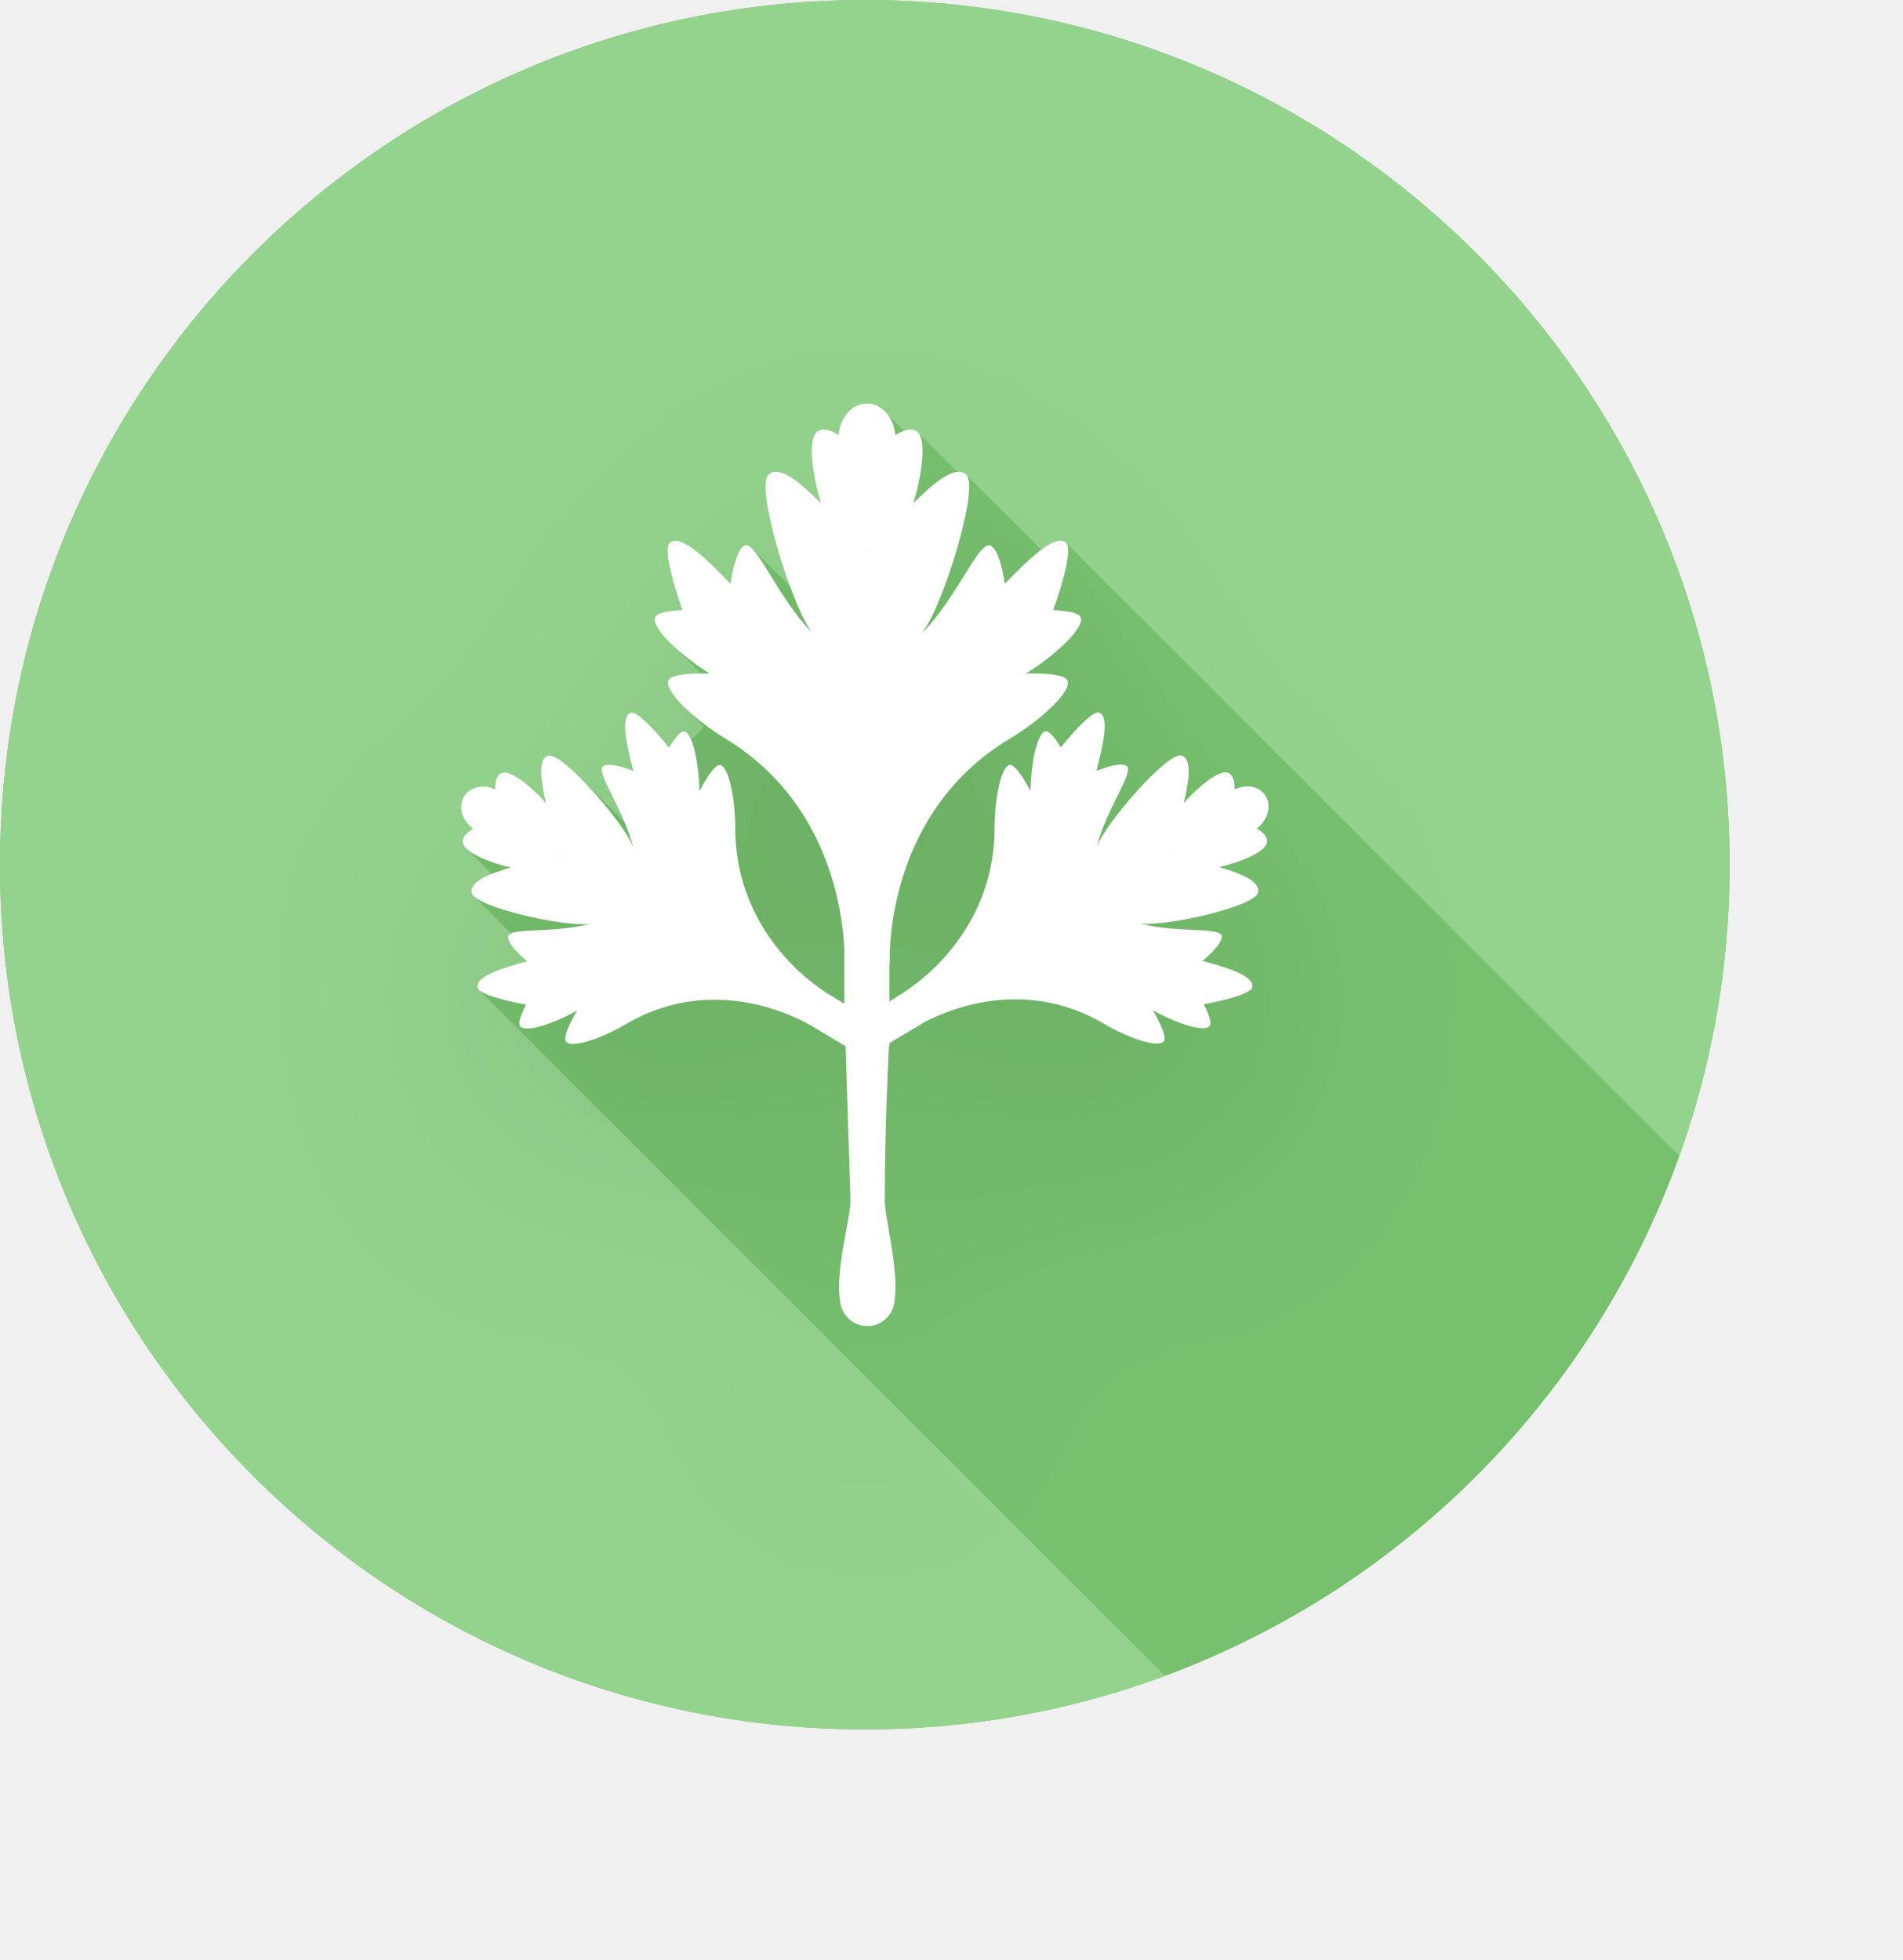
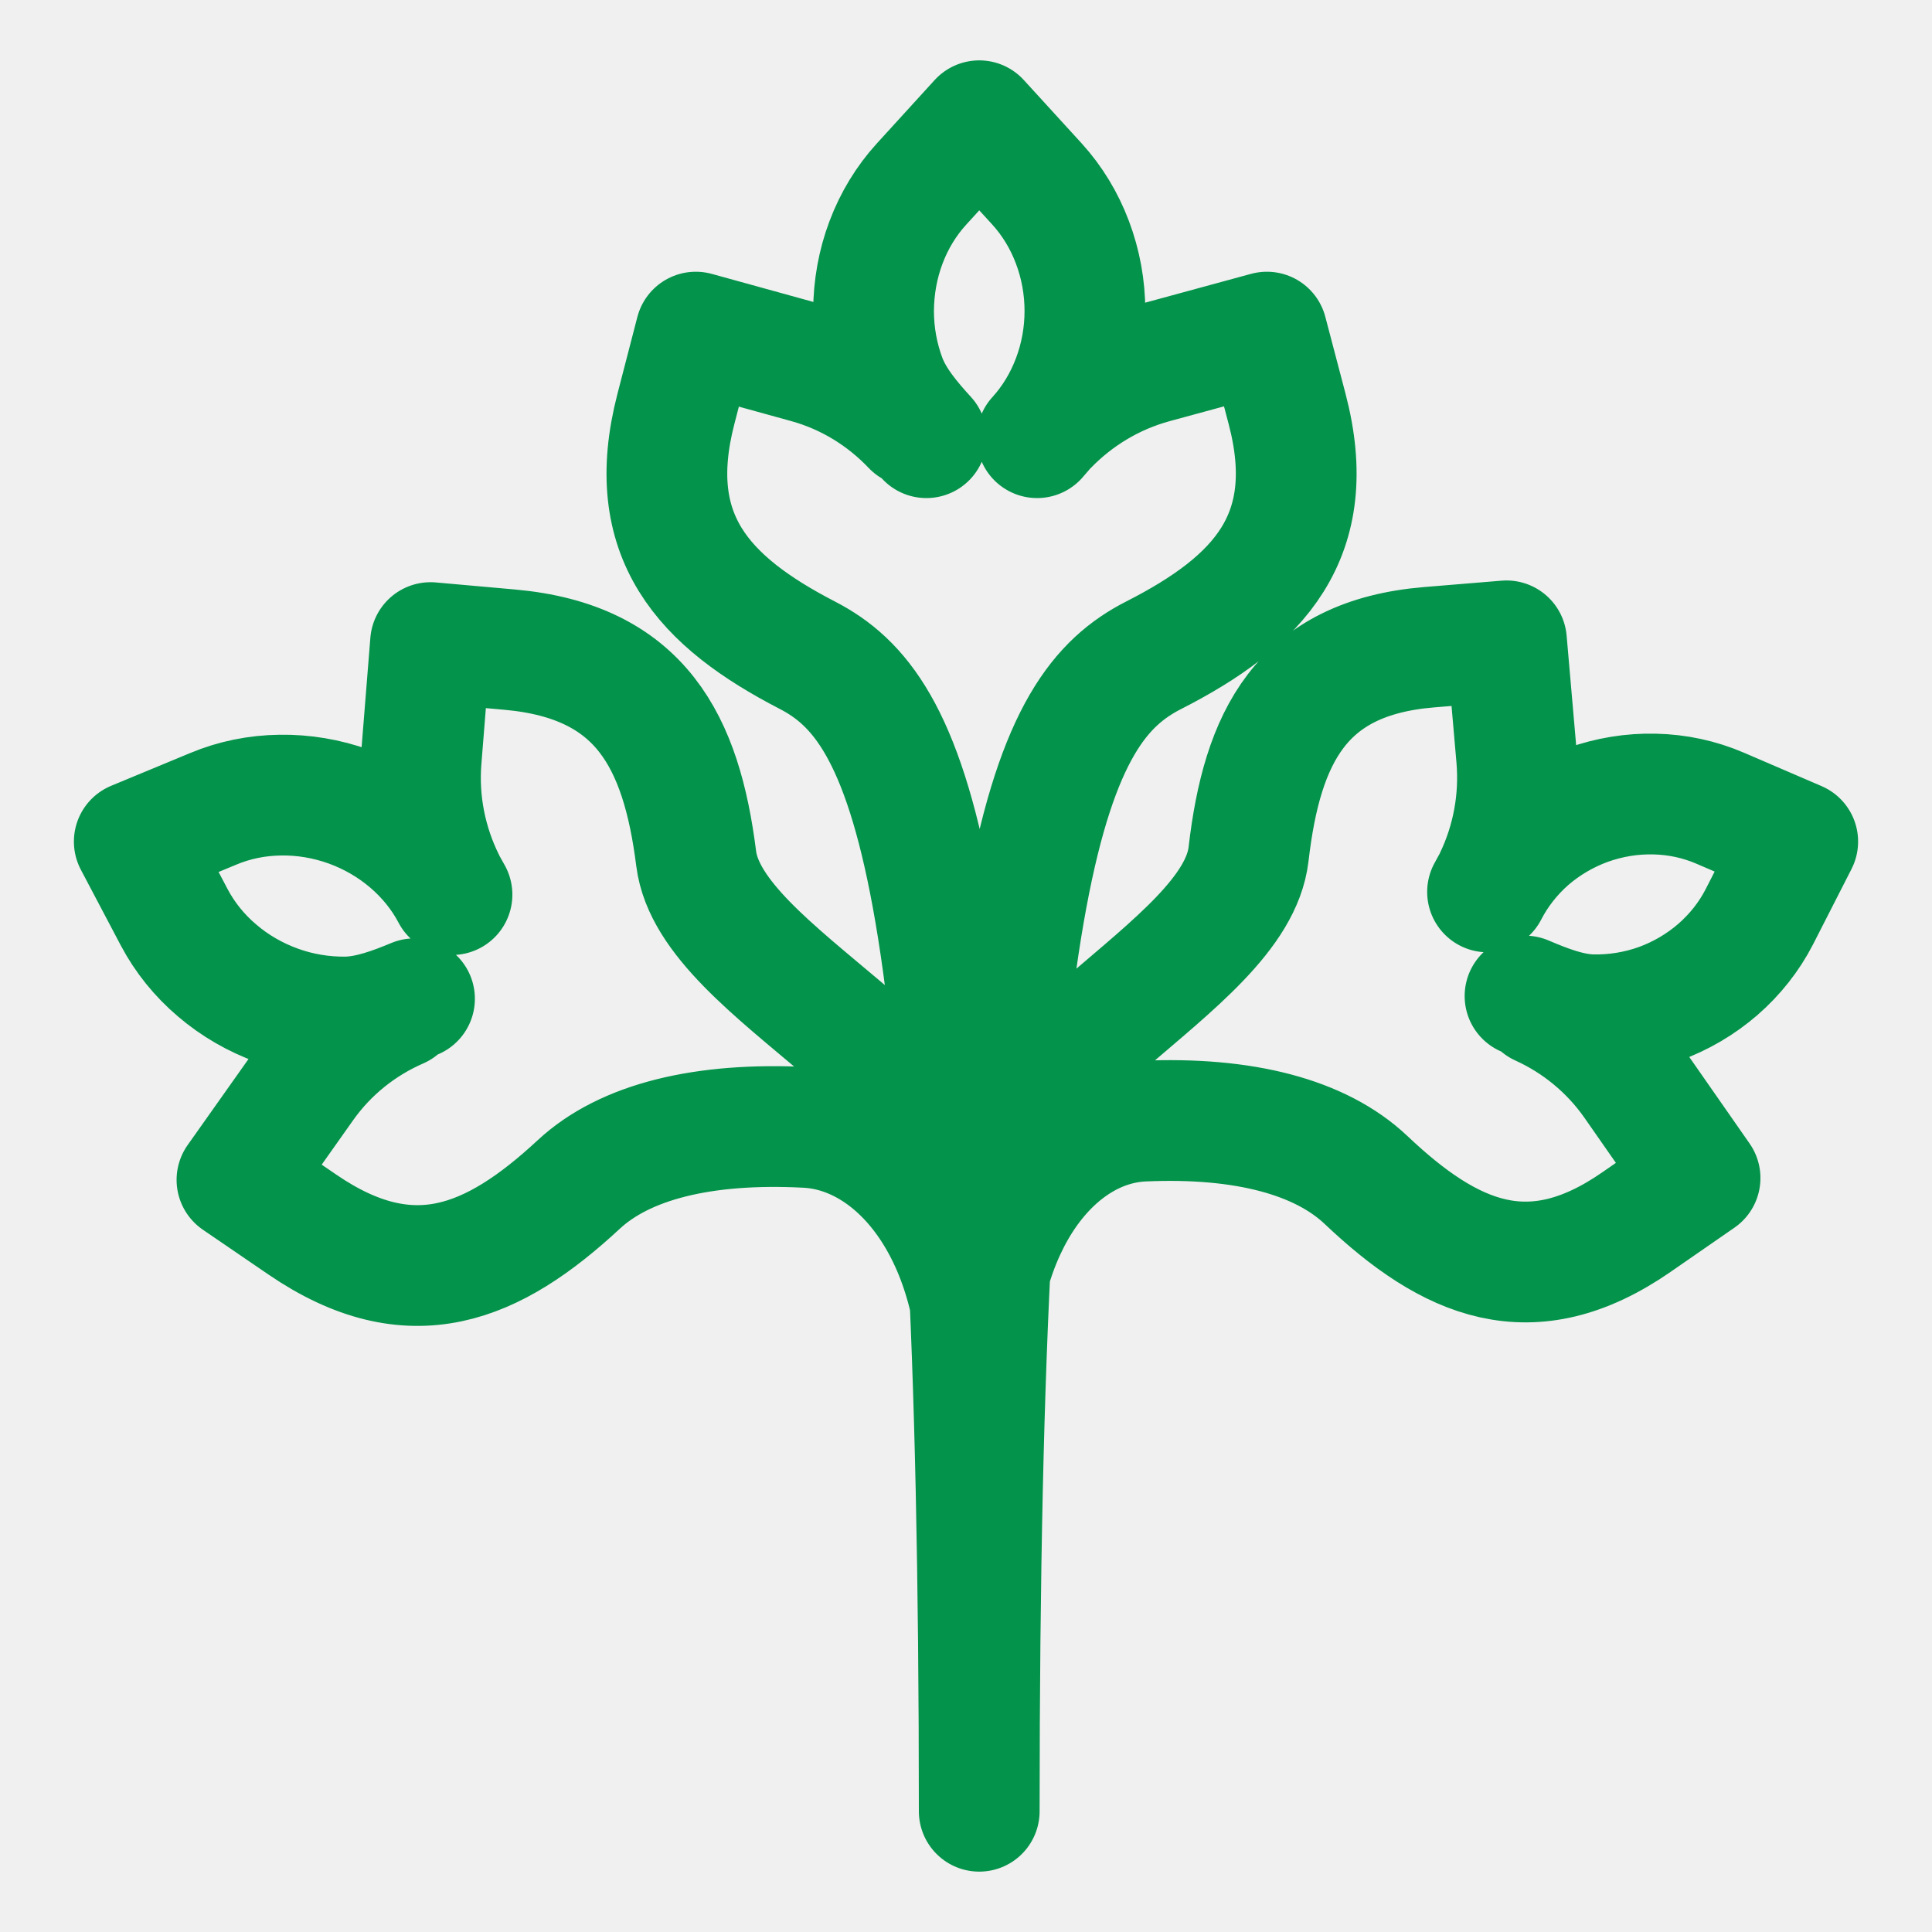
- <svg xmlns="http://www.w3.org/2000/svg" width="33" height="34" fill="none">
-   <circle cx="15" cy="15" r="15" fill="#76C06E" />
-   <path fill="#93D38D" fill-rule="evenodd" d="M29.128 20.053c.564-1.579.872-3.28.872-5.053 0-8.284-6.716-15-15-15S0 6.716 0 15s6.716 15 15 15c1.831 0 3.586-.328 5.208-.929L8.315 17.178l.004-.004 1.219-.308-1.327-1.327.35-.35-.483-.482.593-.593 2.41 2.41.428.16-1.17-1.168.317-.317-1.136-1.136.556-.557 1.137 1.137.492-.493-.621-.62.824-.825.106.105.199-.199-.36-.359.438-.437-.66-.66.869-.655.545-.986.773.773.21-.21.444.443.286-.286-.781-.78 1.325-1.326.03-1.003.487.486.107-.107.781.781.05-.05 1.45 1.449.275-.276z" clip-rule="evenodd" />
-   <g filter="url(#a)">
-     <path fill="#fff" fill-rule="evenodd" d="M15.528 7.548c-.024-.307-.235-.548-.491-.548h-.01c-.252.006-.457.244-.481.547-.158-.098-.299-.134-.39-.04-.14.146-.068.72.084 1.224-.322-.325-.726-.686-.914-.492-.22.229.39 2.214.733 2.698v.015c-.283-.301-.511-.672-.694-.968-.22-.358-.375-.608-.478-.501-.098.085-.173.337-.217.647l-.012-.013c-.333-.346-.857-.89-1.046-.694-.094.097.032.61.226 1.162-.246.009-.43.047-.467.112-.1.178.436.674.928.981l.003.006c-.357-.012-.655.027-.702.112-.104.184.472.708.977 1.012 1.776 1.071 2.034 2.953 2.068 3.647v.957l-.18-.107h.004s-1.718-.901-1.717-2.958c0-.47-.113-1.076-.272-1.075-.073 0-.215.194-.347.45l-.003-.008c-.008-.462-.118-1.027-.272-1.026-.056 0-.153.115-.254.283-.28-.348-.562-.634-.66-.606-.201.056-.054.633.039 1l.003.013c-.217-.09-.409-.134-.502-.098-.109.03-.008.235.137.527.122.245.274.553.358.871l-.007-.003c-.164-.416-1.224-1.632-1.46-1.565-.197.056-.123.476-.039.827-.265-.301-.608-.573-.757-.531-.097.027-.129.141-.126.291a.44.44 0 0 0-.42.002.33.33 0 0 0-.127.127.39.39 0 0 0 .018.387.5.5 0 0 0 .149.164c-.125.072-.203.156-.178.255.04.155.442.328.828.417-.335.097-.728.238-.675.444.063.242 1.592.587 2.03.533l.005.003c-.305.08-.635.096-.898.108-.315.015-.536.025-.507.138.017.1.15.25.333.4l-.011.003c-.352.097-.905.25-.852.457.027.102.408.213.84.292-.09.173-.136.316-.109.366.077.139.603-.042.992-.264h.003c-.146.243-.235.465-.199.53.08.143.64-.054 1.03-.286 1.71-1.014 3.324.076 3.324.076l-.002-.002.48.287v.006h.01l.013.008.085 2.672c0 .12-.035.31-.076.529-.072.391-.163.878-.103 1.234a.473.473 0 0 0 .94 0c.056-.356-.028-.843-.096-1.234-.038-.22-.071-.409-.071-.529 0-1.317.07-2.626.072-2.68h.008v-.046l.62-.37c.49-.253 1.773-.754 3.116.042.39.232.95.43 1.03.287.036-.066-.053-.287-.199-.53h.002c.389.222.915.402.992.264.027-.05-.02-.193-.108-.367.43-.078.812-.19.839-.292.053-.207-.5-.36-.852-.457l-.011-.003c.183-.15.317-.3.334-.4.03-.113-.192-.123-.507-.138-.262-.012-.59-.028-.894-.107l.005-.003c.441.052 1.963-.292 2.026-.534.053-.206-.34-.347-.675-.444.386-.089.788-.261.828-.416.025-.099-.052-.183-.175-.254a.5.5 0 0 0 .2-.314.36.36 0 0 0-.037-.239.36.36 0 0 0-.314-.177.5.5 0 0 0-.232.052c.003-.15-.03-.264-.126-.292-.15-.042-.492.23-.757.531.084-.35.159-.77-.04-.827-.235-.066-1.293 1.147-1.459 1.564l-.006.004c.083-.318.236-.625.357-.87.145-.292.246-.497.137-.528-.094-.036-.286.01-.503.099l.003-.014c.093-.367.24-.943.04-1-.1-.028-.38.258-.66.606-.102-.168-.198-.281-.254-.282-.154-.001-.264.562-.271 1.024l-.005.008c-.132-.254-.273-.447-.346-.448-.16-.001-.272.604-.272 1.074.001 2.057-1.717 2.959-1.717 2.959h.01l-.119.07v-.66l.006.01s-.137-2.583 2.091-3.914c.51-.304 1.092-.828.987-1.012-.048-.085-.35-.124-.711-.112l.003-.006c.496-.308 1.037-.803.935-.981-.037-.065-.223-.103-.47-.112.196-.551.323-1.065.228-1.162-.19-.197-.72.348-1.056.694l-.012.012c-.044-.31-.12-.561-.22-.646-.103-.107-.26.143-.482.5-.187.301-.421.678-.712.981v-.013c.344-.459.975-2.48.75-2.712-.19-.194-.598.166-.922.492.154-.504.226-1.079.084-1.225-.092-.094-.236-.058-.397.042m-.483 2.009-.009.01-.008-.01.01-.003zm-5.346 5.25.004.013-.012.003.001-.011zm10.603.007.003-.011.007.006.001.008z" clip-rule="evenodd" />
-   </g>
-   <defs>
-     <filter id="a" width="22.003" height="24" x="4" y="5" color-interpolation-filters="sRGB" filterUnits="userSpaceOnUse">
-       <feFlood flood-opacity="0" result="BackgroundImageFix" />
-       <feColorMatrix in="SourceAlpha" result="hardAlpha" values="0 0 0 0 0 0 0 0 0 0 0 0 0 0 0 0 0 0 127 0" />
-       <feOffset dy="2" />
-       <feGaussianBlur stdDeviation="2" />
-       <feComposite in2="hardAlpha" operator="out" />
-       <feColorMatrix values="0 0 0 0 0 0 0 0 0 0 0 0 0 0 0 0 0 0 0.1 0" />
-       <feBlend in2="BackgroundImageFix" result="effect1_dropShadow_105_29743" />
-       <feBlend in="SourceGraphic" in2="effect1_dropShadow_105_29743" result="shape" />
-     </filter>
-   </defs>
+ <svg xmlns="http://www.w3.org/2000/svg" width="20" height="20" viewBox="0 0 20 20" fill="none">
+   <path d="M9.445 4.413C9.152 4.105 8.781 3.874 8.358 3.757L7.203 3.438L6.997 4.233C6.655 5.552 7.284 6.228 8.358 6.783C9.432 7.338 10.137 8.906 10.137 18.75C10.137 8.906 10.853 7.338 11.943 6.783C13.032 6.228 13.67 5.552 13.324 4.233L13.115 3.438L11.943 3.757C11.514 3.874 11.137 4.105 10.84 4.413M10.736 4.531C10.893 4.359 11.017 4.154 11.102 3.929C11.187 3.704 11.231 3.463 11.231 3.219C11.231 2.975 11.187 2.734 11.102 2.509C11.017 2.283 10.893 2.079 10.736 1.906L10.137 1.25L9.539 1.906C9.382 2.078 9.257 2.283 9.172 2.509C9.087 2.734 9.044 2.975 9.043 3.219C9.043 3.463 9.087 3.704 9.172 3.929C9.258 4.155 9.433 4.359 9.59 4.531M4.131 10.436C3.741 10.606 3.398 10.878 3.145 11.236L2.453 12.214L3.132 12.678C4.256 13.446 5.105 13.084 5.992 12.261C6.467 11.82 7.276 11.615 8.349 11.671C9.277 11.719 10.137 12.734 10.137 14.375M10.137 12.734C10.137 11.094 7.36 10.103 7.207 8.889C7.054 7.676 6.634 6.846 5.276 6.725L4.457 6.652L4.36 7.863C4.325 8.306 4.414 8.739 4.604 9.123M4.679 9.261C4.571 9.055 4.42 8.868 4.237 8.712C4.054 8.556 3.842 8.433 3.612 8.35C3.383 8.268 3.141 8.227 2.901 8.231C2.66 8.234 2.425 8.282 2.21 8.372L1.39 8.712L1.804 9.497C1.913 9.703 2.063 9.89 2.247 10.046C2.43 10.203 2.642 10.325 2.871 10.408C3.1 10.491 3.342 10.531 3.583 10.528C3.824 10.524 4.076 10.428 4.291 10.339M15.945 10.409C16.326 10.582 16.664 10.855 16.915 11.214L17.599 12.195L16.939 12.652C15.846 13.409 15.013 13.041 14.14 12.214C13.671 11.771 12.879 11.559 11.831 11.606C10.924 11.647 10.091 12.652 10.104 14.288M10.091 12.652C10.078 11.016 12.785 10.051 12.925 8.842C13.065 7.633 13.468 6.809 14.795 6.7L15.595 6.634L15.7 7.842C15.738 8.284 15.654 8.715 15.472 9.096M15.399 9.233C15.504 9.029 15.649 8.844 15.826 8.689C16.004 8.535 16.211 8.414 16.434 8.333C16.658 8.253 16.894 8.214 17.129 8.22C17.365 8.225 17.594 8.275 17.806 8.366L18.61 8.712L18.212 9.492C18.107 9.696 17.961 9.881 17.783 10.036C17.605 10.19 17.399 10.311 17.176 10.392C16.952 10.472 16.716 10.51 16.481 10.505C16.245 10.499 15.998 10.401 15.787 10.311" stroke="#03934A" stroke-width="1.25" stroke-linecap="round" stroke-linejoin="round" />
</svg>
